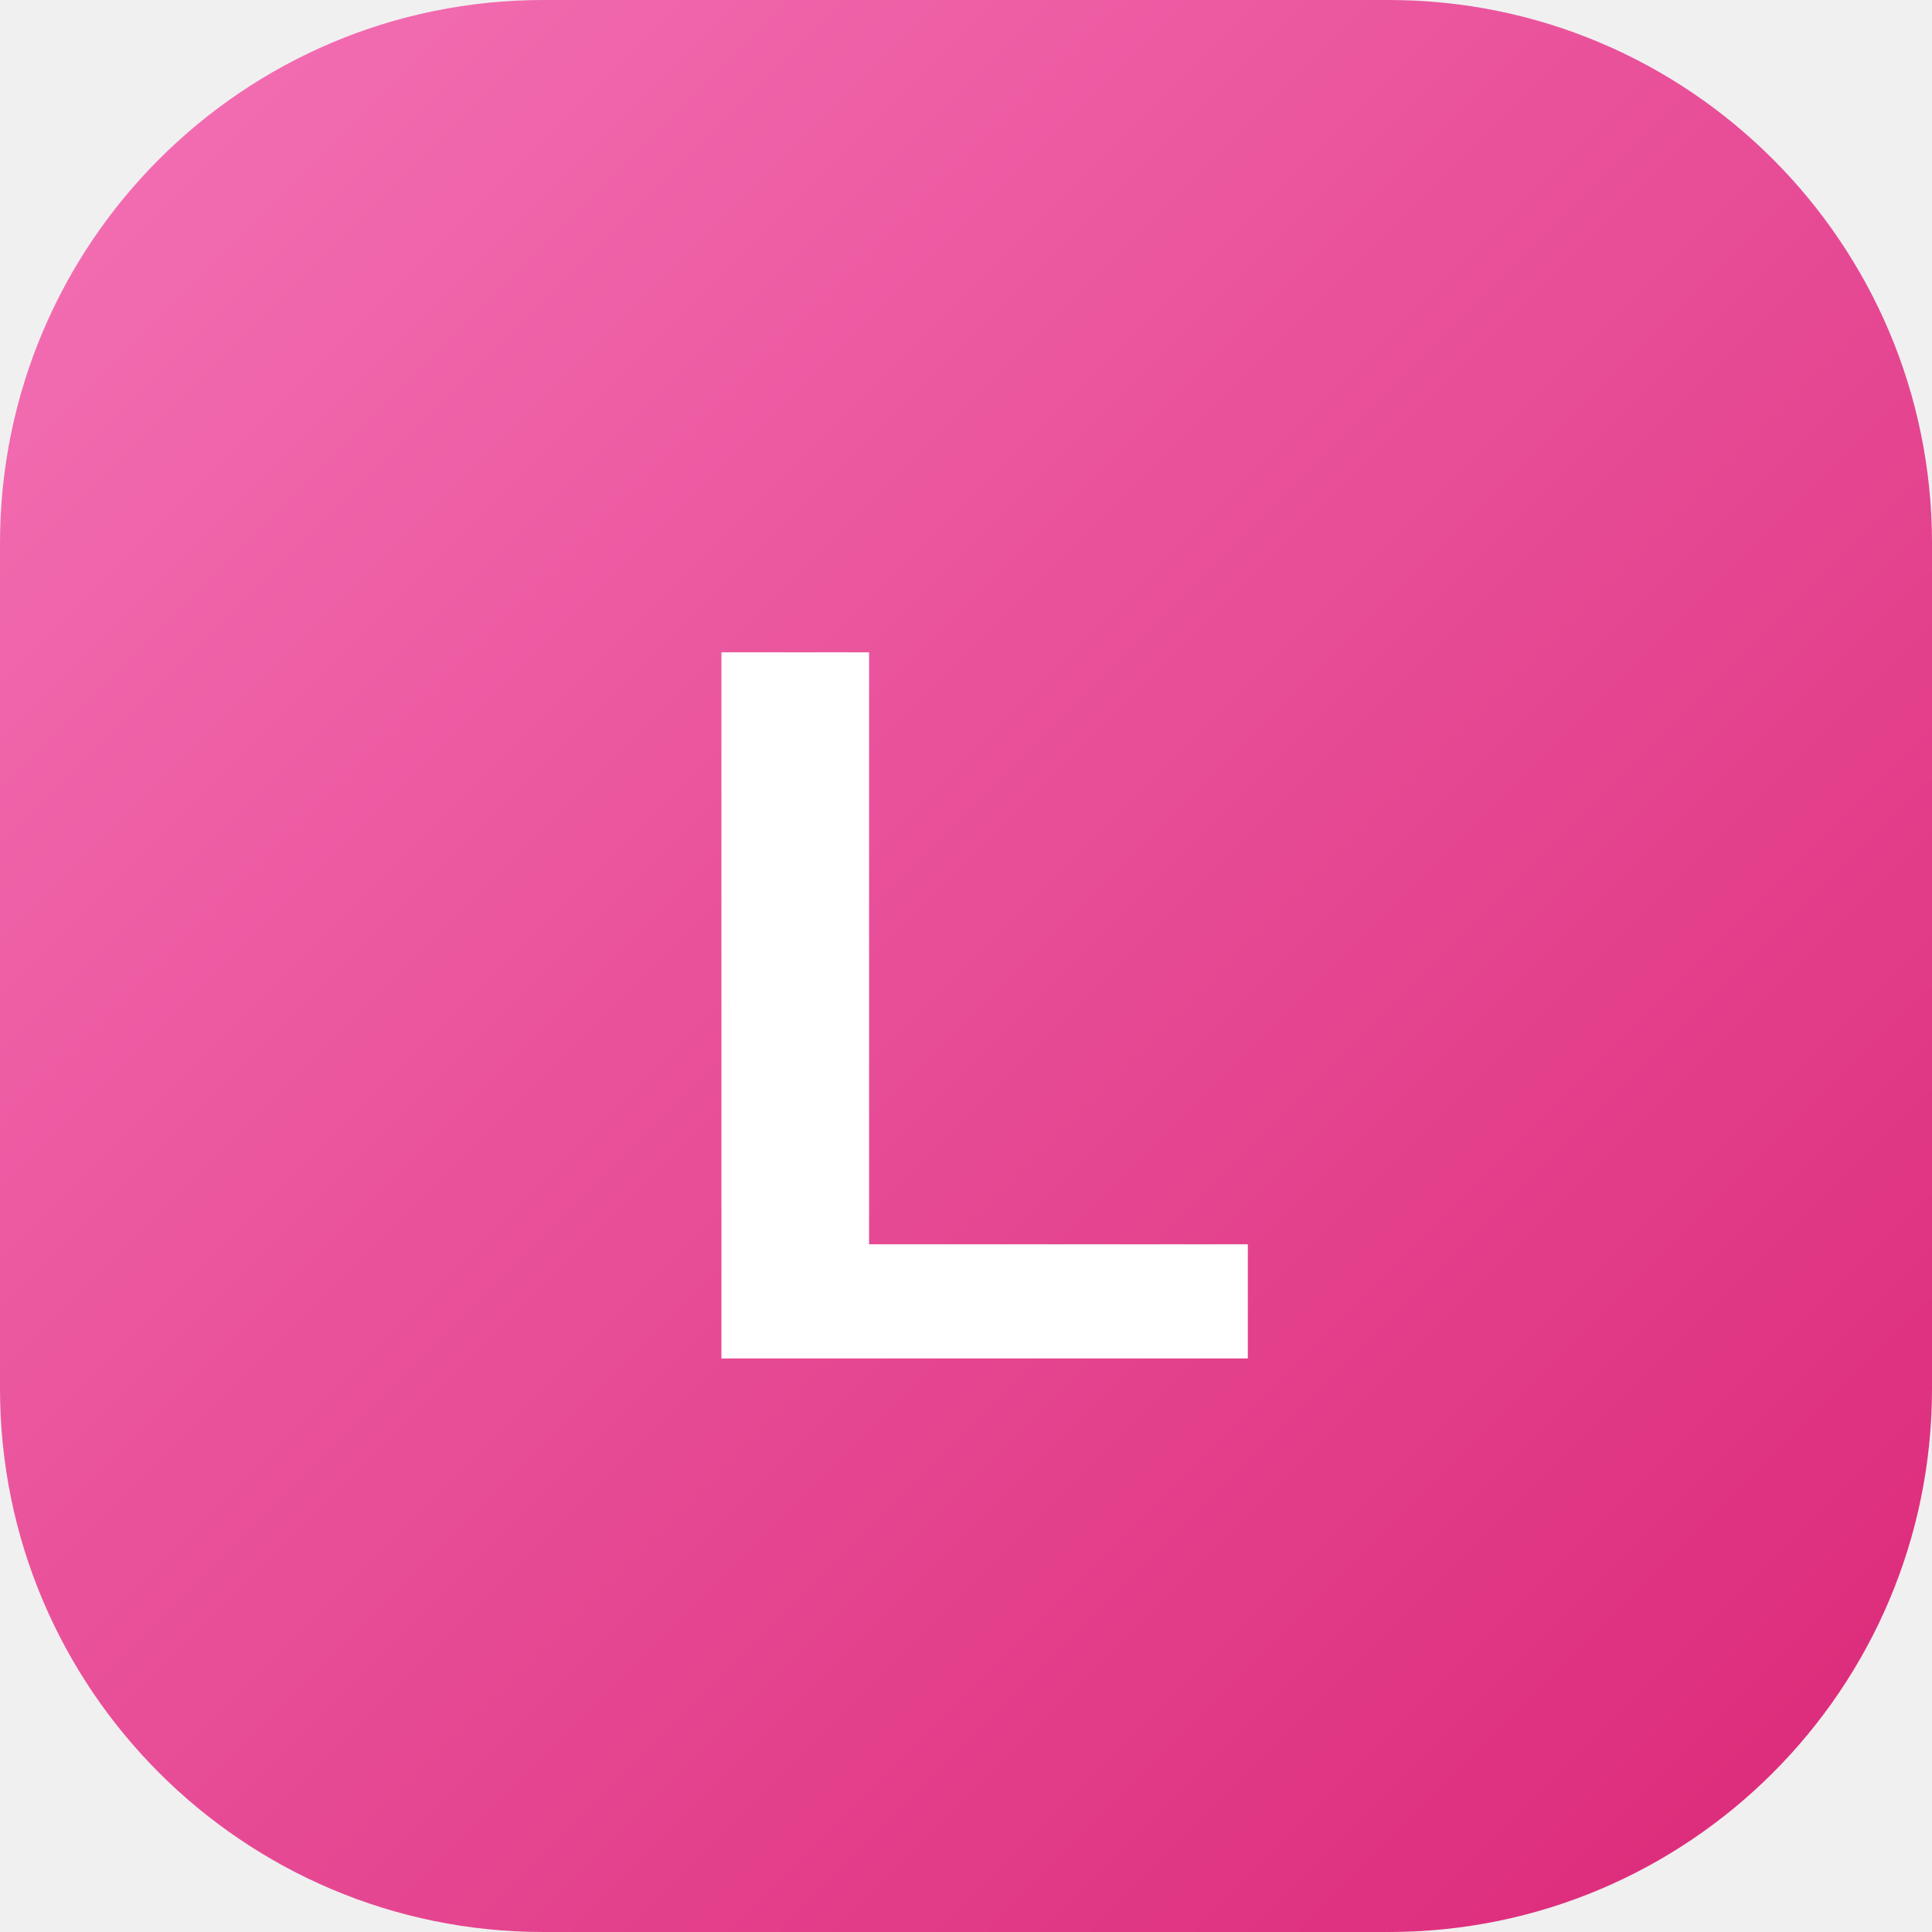
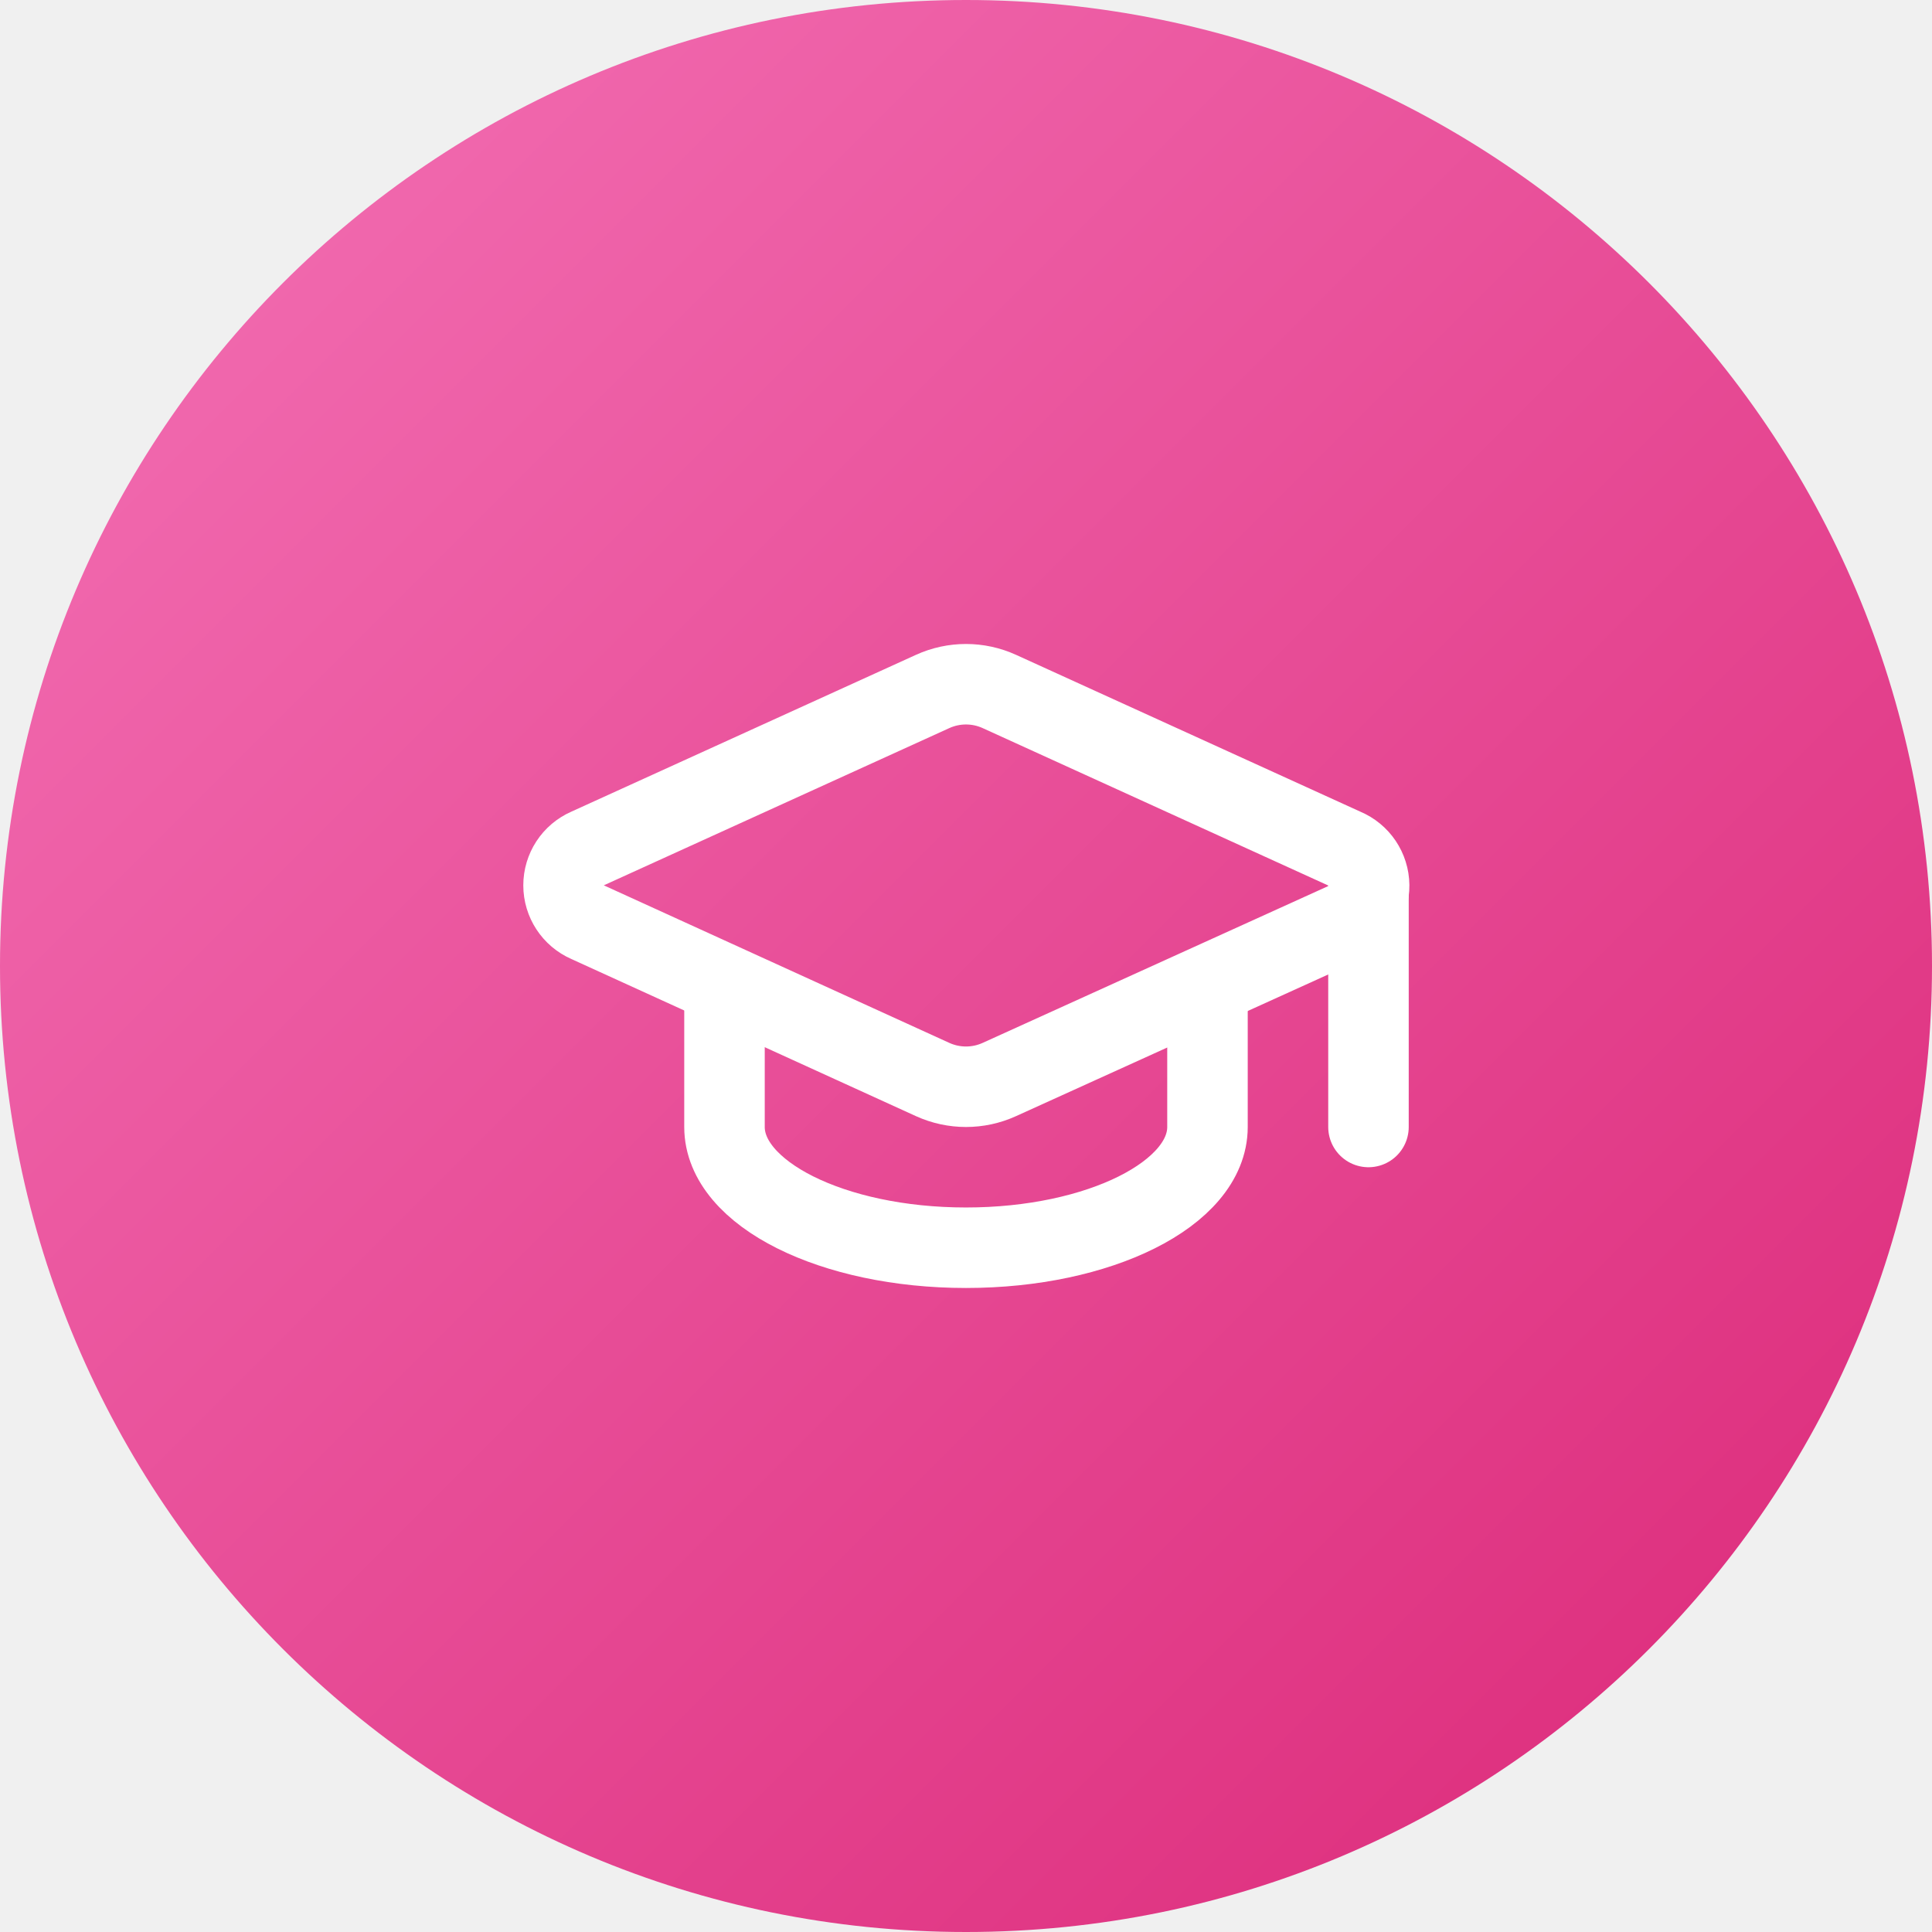
<svg xmlns="http://www.w3.org/2000/svg" viewBox="0 0 64 64" width="64" height="64">
  <defs>
    <linearGradient id="brand" x1="0" y1="0" x2="1" y2="1">
      <stop offset="0%" stop-color="#f472b6" />
      <stop offset="100%" stop-color="#db2777" />
    </linearGradient>
  </defs>
-   <rect width="64" height="64" rx="18" fill="url(#brand)" />
-   <text x="32" y="45" font-family="Arial, Helvetica, sans-serif" font-size="34" font-weight="800" fill="#ffffff" text-anchor="middle">L</text>
+   <circle cx="32" cy="32" r="32" fill="url(#brand)" />
+   <g transform="translate(16, 16) scale(1.3333)" stroke="#ffffff" stroke-width="2" fill="none" stroke-linecap="round" stroke-linejoin="round">
+     <path d="M21.42 10.922a1 1 0 0 0-.019-1.838L12.83 5.18a2 2 0 0 0-1.66 0L2.6 9.08a1 1 0 0 0 0 1.832l8.57 3.908a2 2 0 0 0 1.66 0z" />
+     <path d="M22 10v6" />
+     <path d="M6 12.5V16a6 3 0 0 0 12 0v-3.5" />
+   </g>
</svg>
